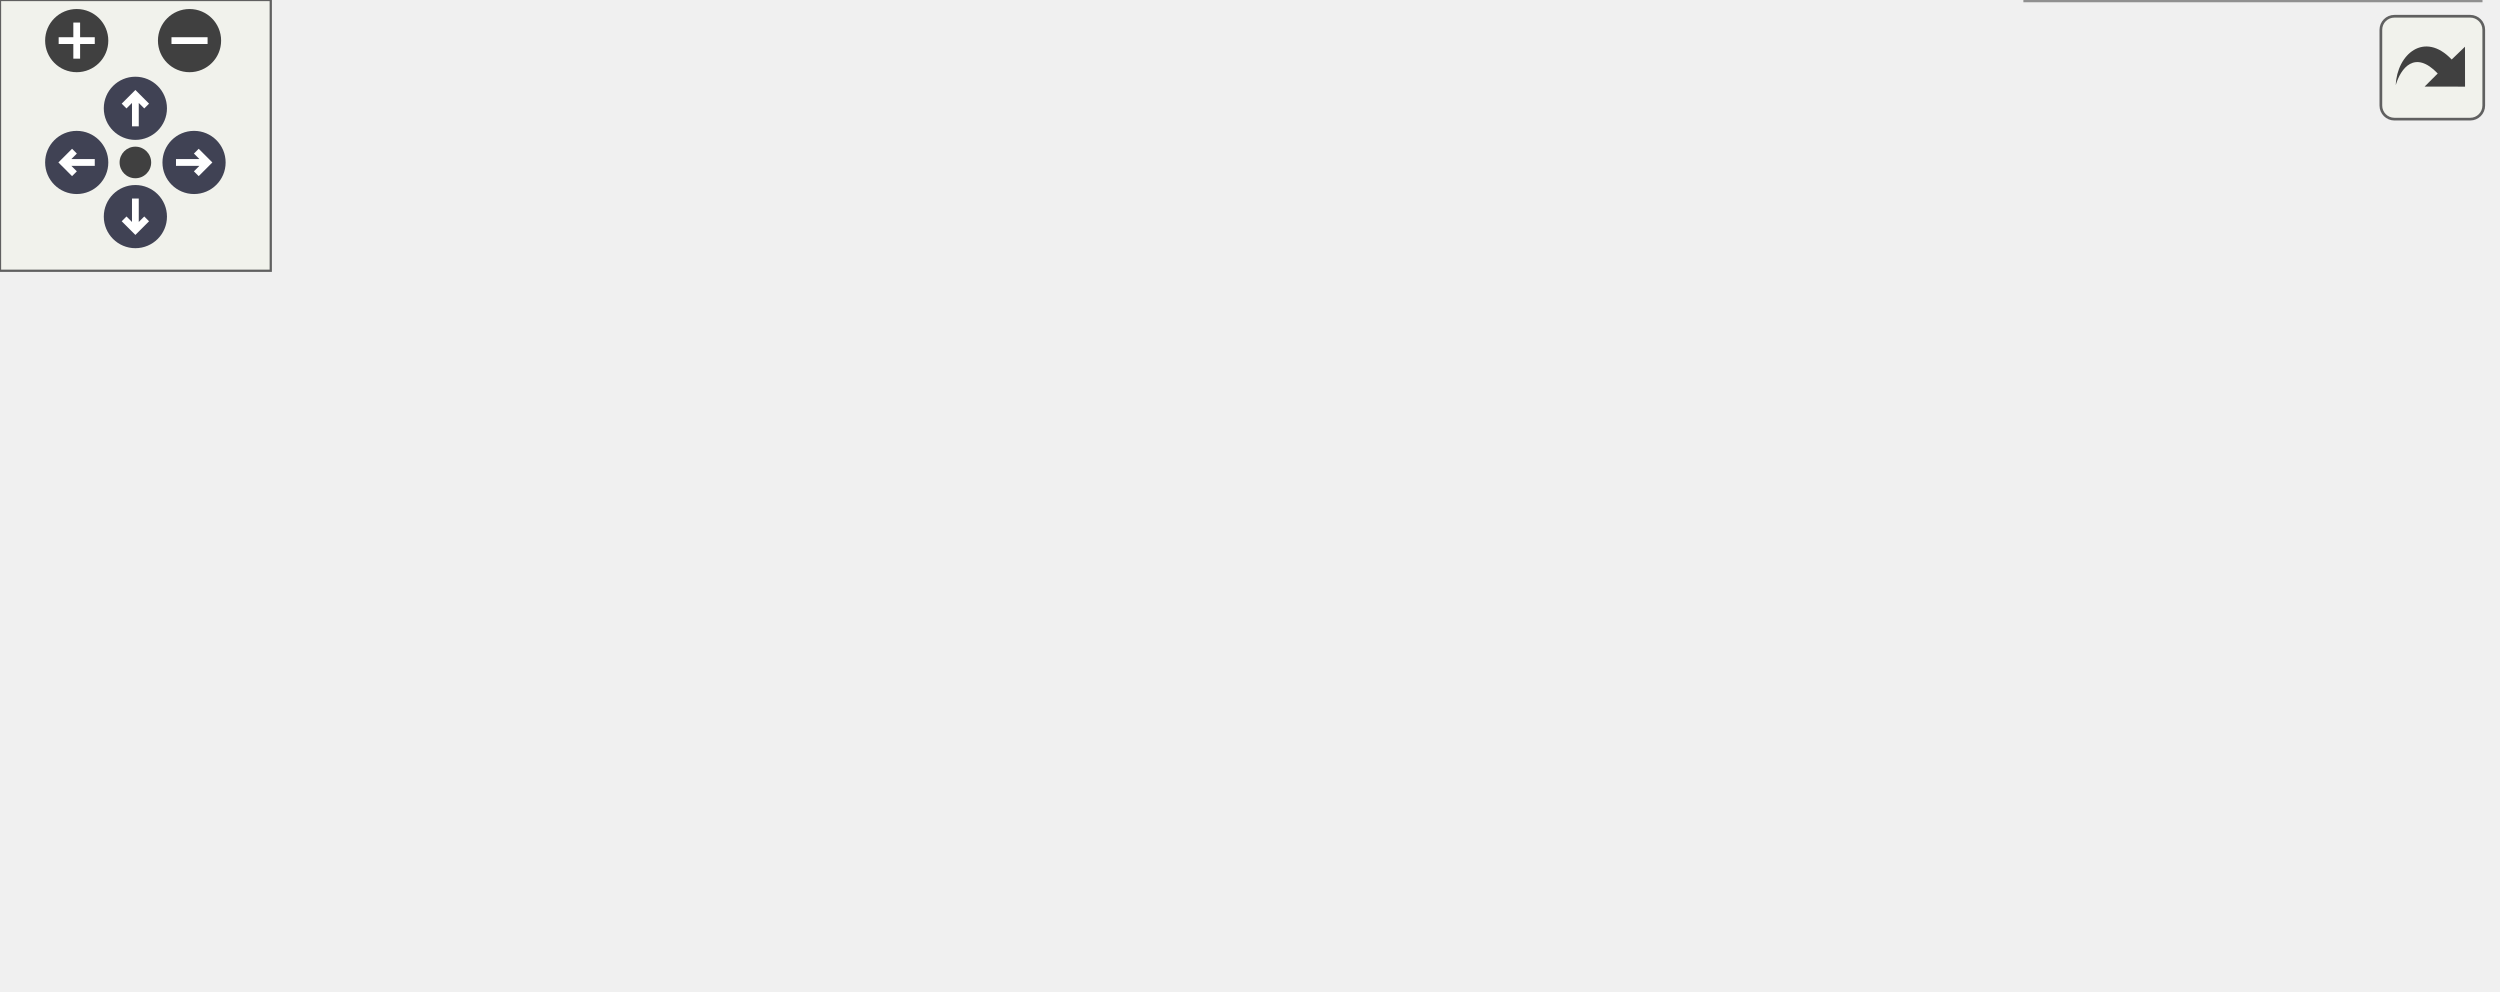
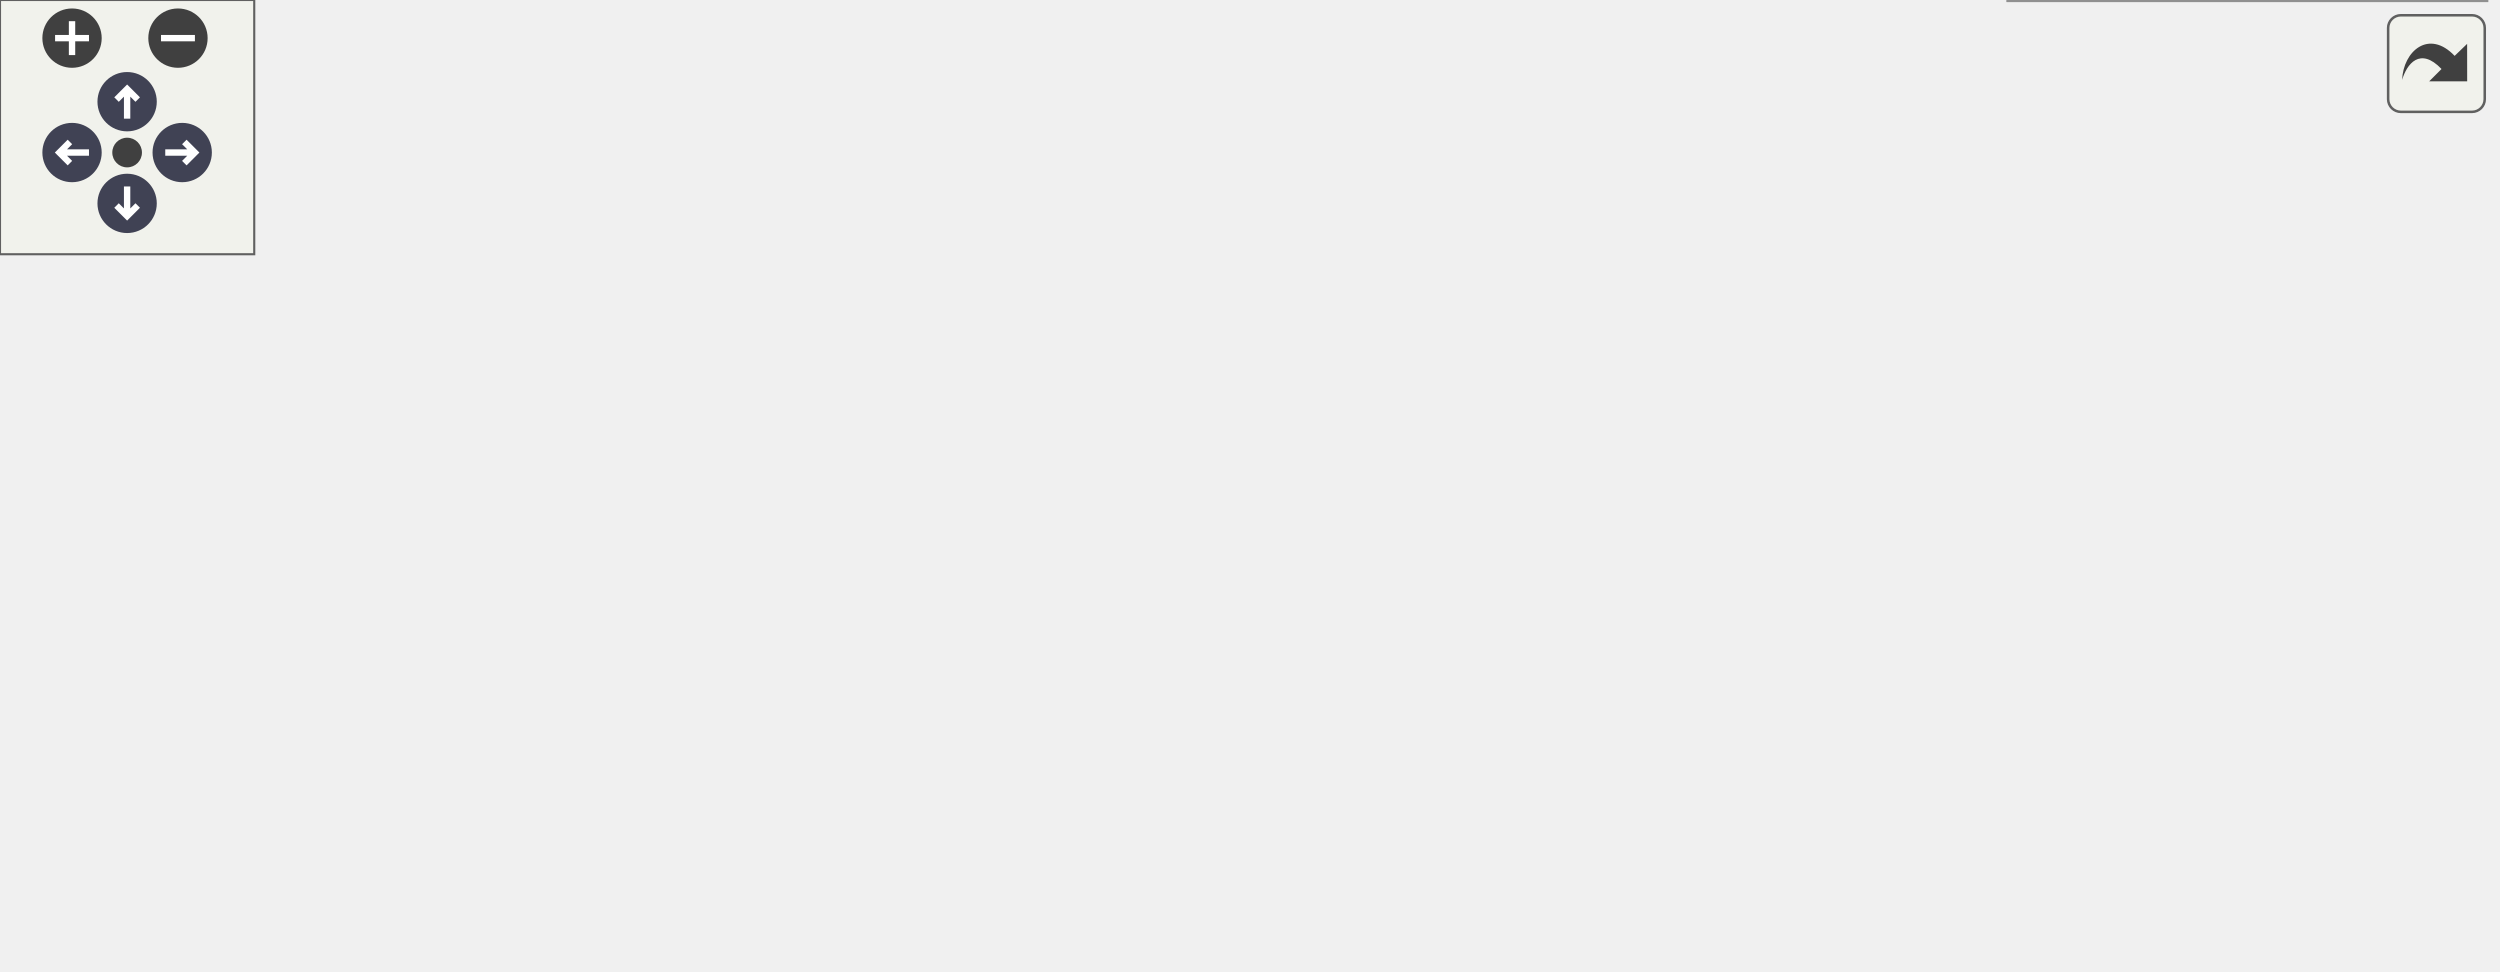
<svg xmlns="http://www.w3.org/2000/svg" xmlns:xlink="http://www.w3.org/1999/xlink" id="main" version="1.1" xml:space="preserve">
  <style type="text/css">
.node, .edge {opacity: 0.7;}
.node.selected, .edge.selected {opacity: 1;}
.edge:hover path { stroke: red; }
.edge:hover polygon { stroke: red; fill: red; }
</style>
  <defs>
    <circle id="rim" cx="0" cy="0" r="7" />
    <circle id="rim2" cx="0" cy="0" r="3.5" />
    <g id="zoomPlus">
      <use xlink:href="#rim" fill="#404040">
        <set attributeName="fill" to="#808080" begin="zoomplus.mouseover" end="zoomplus.mouseout" />
      </use>
      <path d="M-4,0h8M0,-4v8" fill="none" stroke="white" stroke-width="1.5" pointer-events="none" />
    </g>
    <g id="zoomMin">
      <use xlink:href="#rim" fill="#404040">
        <set attributeName="fill" to="#808080" begin="zoomminus.mouseover" end="zoomminus.mouseout" />
      </use>
      <path d="M-4,0h8" fill="none" stroke="white" stroke-width="1.5" pointer-events="none" />
    </g>
    <g id="arrowUp" transform="translate(30 24)">
      <use xlink:href="#rim" />
      <path pointer-events="none" fill="none" stroke="white" stroke-width="1.5" d="M0,-3.0v7 M-2.5,-0.5L0,-3.0L2.5,-0.5" />
    </g>
    <g id="arrowRight" transform="rotate(90) translate(36 -43)">
      <use xlink:href="#rim" />
      <path pointer-events="none" fill="none" stroke="white" stroke-width="1.5" d="M0,-3.0v7 M-2.5,-0.5L0,-3.0L2.5,-0.5" />
    </g>
    <g id="arrowDown" transform="rotate(180) translate(-30 -48)">
      <use xlink:href="#rim" />
      <path pointer-events="none" fill="none" stroke="white" stroke-width="1.5" d="M0,-3.0v7 M-2.5,-0.5L0,-3.0L2.5,-0.5" />
    </g>
    <g id="arrowLeft" transform="rotate(270) translate(-36 17)">
      <use xlink:href="#rim" />
      <path pointer-events="none" fill="none" stroke="white" stroke-width="1.5" d="M0,-3.0v7 M-2.5,-0.5L0,-3.0L2.5,-0.5" />
    </g>
    <g id="resetDef">
      <use xlink:href="#rim2" fill="#404040">
        <set attributeName="fill" to="#808080" begin="reset.mouseover" end="reset.mouseout" />
      </use>
    </g>
  </defs>
  <svg id="graph" class="graph">
    <g id="viewport">
      <g id="Node000001" class="node">
        <g id="a_Node000001">
          <a xlink:title="Analyze metadata directory or subset of it and generate summary output for all in directory.">
-             <polygon fill="#999999" stroke="#666666" points="125.5,-87 0,-87 0,-55 125.5,-55 125.5,-87" />
-             <text text-anchor="start" x="8" y="-75.4" font-family="SourceSans" font-size="8.00">a60::metadata::render</text>
-             <text text-anchor="middle" x="62.75" y="-63.4" font-family="SourceSans" font-size="8.00">_metadata_aggregate_chord</text>
+             <polygon fill="#999999" stroke="#666666" points="132.25,-98.62 0,-98.62 0,-71.12 132.25,-71.12 132.25,-98.62" />
+             <text text-anchor="start" x="8" y="-87.03" font-family="SourceSans" font-size="8.00">a60::metadata::render</text>
+             <text text-anchor="middle" x="66.12" y="-77.28" font-family="SourceSans" font-size="8.00">_metadata_aggregate_chord</text>
          </a>
        </g>
      </g>
      <g id="Node000002" class="node">
        <g id="a_Node000002">
          <a xlink:href="namespacea60_1_1metadata.html#a1fde7b7617a6da1a221d09f4ce033ee9" target="_top" xlink:title=" ">
-             <polygon fill="white" stroke="#666666" points="267.5,-87 161.5,-87 161.5,-55 267.5,-55 267.5,-87" />
-             <text text-anchor="start" x="169.5" y="-75.4" font-family="SourceSans" font-size="8.00">a60::metadata::h_chord</text>
-             <text text-anchor="middle" x="214.5" y="-63.4" font-family="SourceSans" font-size="8.00">_graph</text>
+             <polygon fill="white" stroke="#666666" points="284,-98.62 168.25,-98.62 168.25,-71.12 284,-71.12 284,-98.62" />
+             <text text-anchor="start" x="176.25" y="-87.03" font-family="SourceSans" font-size="8.00">a60::metadata::h_chord</text>
+             <text text-anchor="middle" x="226.12" y="-77.28" font-family="SourceSans" font-size="8.00">_graph</text>
          </a>
        </g>
      </g>
      <g id="edge1_Node000001_Node000002" class="edge">
        <g id="a_edge1_Node000001_Node000002">
          <a xlink:title=" ">
-             <path fill="none" stroke="#63b8ff" d="M125.96,-71C133.84,-71 141.91,-71 149.82,-71" />
-             <polygon fill="#63b8ff" stroke="#63b8ff" points="149.72,-74.5 159.72,-71 149.72,-67.5 149.72,-74.5" />
+             <path fill="none" stroke="#63b8ff" d="M132.3,-84.88C140.39,-84.88 148.68,-84.88 156.81,-84.88" />
+             <polygon fill="#63b8ff" stroke="#63b8ff" points="156.66,-88.38 166.66,-84.88 156.66,-81.38 156.66,-88.38" />
          </a>
        </g>
      </g>
      <g id="Node000003" class="node">
        <g id="a_Node000003">
          <a xlink:href="namespacea60_1_1metadata.html#a4c88caad75ba7fd9dffc58be1f715b28" target="_top" xlink:title="Compute xoffset.">
-             <polygon fill="white" stroke="#666666" points="543.25,-159 455.25,-159 455.25,-127 543.25,-127 543.25,-159" />
-             <text text-anchor="start" x="463.25" y="-147.4" font-family="SourceSans" font-size="8.00">a60::metadata::get</text>
-             <text text-anchor="middle" x="499.25" y="-135.4" font-family="SourceSans" font-size="8.00">_xoffset</text>
+             <polygon fill="white" stroke="#666666" points="578.88,-168.62 481.88,-168.62 481.88,-141.12 578.88,-141.12 578.88,-168.62" />
+             <text text-anchor="start" x="489.88" y="-157.03" font-family="SourceSans" font-size="8.00">a60::metadata::get</text>
+             <text text-anchor="middle" x="530.38" y="-147.28" font-family="SourceSans" font-size="8.00">_xoffset</text>
          </a>
        </g>
      </g>
      <g id="edge2_Node000002_Node000003" class="edge">
        <g id="a_edge2_Node000002_Node000003">
          <a xlink:title=" ">
-             <path fill="none" stroke="#63b8ff" d="M245.22,-87.38C261.9,-95.92 283.35,-105.84 303.5,-112 349.69,-126.13 404.11,-134.1 443.67,-138.41" />
-             <polygon fill="#63b8ff" stroke="#63b8ff" points="443.11,-141.87 453.42,-139.43 443.83,-134.91 443.11,-141.87" />
+             <path fill="none" stroke="#63b8ff" d="M256.61,-99.04C274.56,-107.13 298.17,-116.83 320,-122.88 369.83,-136.67 428.09,-144.96 470.48,-149.64" />
+             <polygon fill="#63b8ff" stroke="#63b8ff" points="469.9,-153.1 480.22,-150.67 470.64,-146.14 469.9,-153.1" />
          </a>
        </g>
      </g>
      <g id="Node000004" class="node">
        <g id="a_Node000004">
          <a xlink:href="namespacea60_1_1metadata.html#a0e1ca2f297681851edcf2f74d3bf663e" target="_top" xlink:title="Grid, titles, labels for h_chord_graph. @yscale == how much to vertically scale the bar graph from ce...">
-             <polygon fill="white" stroke="#666666" points="409.5,-87 303.5,-87 303.5,-55 409.5,-55 409.5,-87" />
-             <text text-anchor="start" x="311.5" y="-75.4" font-family="SourceSans" font-size="8.00">a60::metadata::h_chord</text>
-             <text text-anchor="middle" x="356.5" y="-63.4" font-family="SourceSans" font-size="8.00">_graph_labels</text>
+             <polygon fill="white" stroke="#666666" points="435.75,-98.62 320,-98.62 320,-71.12 435.75,-71.12 435.75,-98.62" />
+             <text text-anchor="start" x="328" y="-87.03" font-family="SourceSans" font-size="8.00">a60::metadata::h_chord</text>
+             <text text-anchor="middle" x="377.88" y="-77.28" font-family="SourceSans" font-size="8.00">_graph_labels</text>
          </a>
        </g>
      </g>
      <g id="edge3_Node000002_Node000004" class="edge">
        <g id="a_edge3_Node000002_Node000004">
          <a xlink:title=" ">
-             <path fill="none" stroke="#63b8ff" d="M267.63,-71C275.56,-71 283.81,-71 291.95,-71" />
-             <polygon fill="#63b8ff" stroke="#63b8ff" points="291.81,-74.5 301.81,-71 291.81,-67.5 291.81,-74.5" />
+             <path fill="none" stroke="#63b8ff" d="M284.17,-84.88C292.14,-84.88 300.41,-84.88 308.57,-84.88" />
+             <polygon fill="#63b8ff" stroke="#63b8ff" points="308.48,-88.38 318.48,-84.88 308.48,-81.38 308.48,-88.38" />
          </a>
        </g>
      </g>
      <g id="Node000005" class="node">
        <g id="a_Node000005">
          <a xlink:href="namespacea60_1_1metadata.html#a22b86d9f6417957b79f6e9dab13296dc" target="_top" xlink:title=" ">
-             <polygon fill="white" stroke="#666666" points="553,-100 445.5,-100 445.5,-80 553,-80 553,-100" />
-             <text text-anchor="middle" x="499.25" y="-88.4" font-family="SourceSans" font-size="8.00">a60::metadata::hdenom</text>
+             <polygon fill="white" stroke="#666666" points="589,-103.75 471.75,-103.75 471.75,-86 589,-86 589,-103.75" />
+             <text text-anchor="middle" x="530.38" y="-92.15" font-family="SourceSans" font-size="8.00">a60::metadata::hdenom</text>
          </a>
        </g>
      </g>
      <g id="edge8_Node000002_Node000005" class="edge">
        <g id="a_edge8_Node000002_Node000005">
          <a xlink:title=" ">
-             <path fill="none" stroke="#63b8ff" d="M264.32,-87.46C276.94,-90.99 290.6,-94.2 303.5,-96 346.61,-102.01 395.59,-100.46 433.65,-97.43" />
-             <polygon fill="#63b8ff" stroke="#63b8ff" points="433.92,-100.92 443.58,-96.58 433.32,-93.95 433.92,-100.92" />
+             <path fill="none" stroke="#63b8ff" d="M274.91,-99.06C289.28,-102.68 305.16,-106.06 320,-107.88 366.59,-113.56 419.34,-110.22 460.24,-105.51" />
+             <polygon fill="#63b8ff" stroke="#63b8ff" points="460.43,-109.01 469.94,-104.33 459.59,-102.06 460.43,-109.01" />
          </a>
        </g>
      </g>
      <g id="Node000006" class="node">
        <g id="a_Node000006">
          <a xlink:href="namespacea60_1_1metadata.html#a2a619ed21560d442f5dfae5ea8101fce" target="_top" xlink:title="Distance between label and top/bottom of line or text.">
-             <polygon fill="white" stroke="#666666" points="550.75,-61 447.75,-61 447.75,-41 550.75,-41 550.75,-61" />
-             <text text-anchor="middle" x="499.25" y="-49.4" font-family="SourceSans" font-size="8.00">a60::metadata::vlspace</text>
+             <polygon fill="white" stroke="#666666" points="587.88,-54.75 472.88,-54.75 472.88,-37 587.88,-37 587.88,-54.75" />
+             <text text-anchor="middle" x="530.38" y="-43.15" font-family="SourceSans" font-size="8.00">a60::metadata::vlspace</text>
          </a>
        </g>
      </g>
      <g id="edge9_Node000002_Node000006" class="edge">
        <g id="a_edge9_Node000002_Node000006">
          <a xlink:title=" ">
-             <path fill="none" stroke="#63b8ff" d="M264.32,-54.54C276.94,-51.01 290.6,-47.8 303.5,-46 347.71,-39.84 398.09,-41.36 436.54,-44.28" />
-             <polygon fill="#63b8ff" stroke="#63b8ff" points="435.8,-47.73 446.05,-45.06 436.36,-40.75 435.8,-47.73" />
+             <path fill="none" stroke="#63b8ff" d="M277.91,-70.68C291.49,-67.33 306.22,-64.09 320,-61.88 366.88,-54.33 420.26,-50.32 461.39,-48.2" />
+             <polygon fill="#63b8ff" stroke="#63b8ff" points="461.32,-51.71 471.13,-47.73 460.98,-44.72 461.32,-51.71" />
          </a>
        </g>
      </g>
      <g id="Node000007" class="node">
        <g id="a_Node000007">
          <a xlink:href="namespacea60_1_1metadata.html#a888d9b1e7402e335f8e7544373855a92" target="_top" xlink:title=" ">
-             <polygon fill="white" stroke="#666666" points="549.62,-20 448.88,-20 448.88,0 549.62,0 549.62,-20" />
-             <text text-anchor="middle" x="499.25" y="-8.4" font-family="SourceSans" font-size="8.00">a60::metadata::vspace</text>
+             <polygon fill="white" stroke="#666666" points="586.75,-17.75 474,-17.75 474,0 586.75,0 586.75,-17.75" />
+             <text text-anchor="middle" x="530.38" y="-6.15" font-family="SourceSans" font-size="8.00">a60::metadata::vspace</text>
          </a>
        </g>
      </g>
      <g id="edge10_Node000002_Node000007" class="edge">
        <g id="a_edge10_Node000002_Node000007">
          <a xlink:title=" ">
-             <path fill="none" stroke="#63b8ff" d="M252.13,-54.67C267.7,-48.3 286.22,-41.47 303.5,-37 347.56,-25.6 398.56,-18.75 437.31,-14.8" />
-             <polygon fill="#63b8ff" stroke="#63b8ff" points="437.29,-18.32 446.9,-13.86 436.61,-11.35 437.29,-18.32" />
+             <path fill="none" stroke="#63b8ff" d="M256.21,-70.69C274.22,-62.4 298.02,-52.34 320,-45.88 366.77,-32.11 421.02,-22.7 462.57,-16.81" />
+             <polygon fill="#63b8ff" stroke="#63b8ff" points="463.01,-20.29 472.44,-15.45 462.05,-13.35 463.01,-20.29" />
          </a>
        </g>
      </g>
      <g id="edge4_Node000004_Node000003" class="edge">
        <g id="a_edge4_Node000004_Node000003">
          <a xlink:title=" ">
-             <path fill="none" stroke="#63b8ff" d="M389.44,-87.34C409.23,-97.46 434.88,-110.58 456.3,-121.54" />
-             <polygon fill="#63b8ff" stroke="#63b8ff" points="454.59,-124.6 465.09,-126.04 457.78,-118.37 454.59,-124.6" />
+             <path fill="none" stroke="#63b8ff" d="M409.33,-99.04C432.18,-109.67 463.69,-124.32 488.69,-135.95" />
+             <polygon fill="#63b8ff" stroke="#63b8ff" points="487.05,-139.05 497.59,-140.09 490,-132.7 487.05,-139.05" />
          </a>
        </g>
      </g>
      <g id="edge5_Node000004_Node000005" class="edge">
        <g id="a_edge5_Node000004_Node000005">
          <a xlink:title=" ">
-             <path fill="none" stroke="#63b8ff" d="M409.91,-78.07C417.77,-79.14 425.96,-80.24 434.03,-81.33" />
-             <polygon fill="#63b8ff" stroke="#63b8ff" points="433.45,-84.78 443.83,-82.65 434.38,-77.85 433.45,-84.78" />
+             <path fill="none" stroke="#63b8ff" d="M436.2,-88.68C444.11,-89.21 452.29,-89.75 460.38,-90.29" />
+             <polygon fill="#63b8ff" stroke="#63b8ff" points="459.99,-93.77 470.2,-90.94 460.45,-86.79 459.99,-93.77" />
          </a>
        </g>
      </g>
      <g id="edge6_Node000004_Node000006" class="edge">
        <g id="a_edge6_Node000004_Node000006">
          <a xlink:title=" ">
-             <path fill="none" stroke="#63b8ff" d="M409.91,-63.55C418.59,-62.32 427.67,-61.03 436.55,-59.77" />
-             <polygon fill="#63b8ff" stroke="#63b8ff" points="436.76,-63.27 446.17,-58.4 435.77,-56.34 436.76,-63.27" />
+             <path fill="none" stroke="#63b8ff" d="M433.63,-70.68C449.6,-66.55 466.89,-62.07 482.33,-58.07" />
+             <polygon fill="#63b8ff" stroke="#63b8ff" points="482.93,-61.53 491.73,-55.63 481.17,-54.75 482.93,-61.53" />
          </a>
        </g>
      </g>
      <g id="edge7_Node000004_Node000007" class="edge">
        <g id="a_edge7_Node000004_Node000007">
          <a xlink:title=" ">
-             <path fill="none" stroke="#63b8ff" d="M394.24,-54.5C409.99,-47.48 428.61,-39.26 445.5,-32 450.94,-29.66 456.72,-27.21 462.37,-24.84" />
-             <polygon fill="#63b8ff" stroke="#63b8ff" points="463.71,-28.07 471.58,-20.99 461.01,-21.62 463.71,-28.07" />
+             <path fill="none" stroke="#63b8ff" d="M398.77,-70.78C417.08,-58.27 445.32,-40.14 471.75,-27.88 476.28,-25.77 481.11,-23.8 485.97,-21.97" />
+             <polygon fill="#63b8ff" stroke="#63b8ff" points="486.87,-25.37 495.13,-18.74 484.54,-18.77 486.87,-25.37" />
          </a>
        </g>
      </g>
    </g>
  </svg>
  <g id="navigator" transform="translate(0 0)" fill="#404254">
    <rect fill="#f2f5e9" fill-opacity="0.5" stroke="#606060" stroke-width=".5" x="0" y="0" width="60" height="60" />
    <use id="zoomplus" xlink:href="#zoomPlus" x="17" y="9" />
    <use id="zoomminus" xlink:href="#zoomMin" x="42" y="9" />
    <use id="reset" xlink:href="#resetDef" x="30" y="36" />
    <use id="arrowup" xlink:href="#arrowUp" x="0" y="0" />
    <use id="arrowright" xlink:href="#arrowRight" x="0" y="0" />
    <use id="arrowdown" xlink:href="#arrowDown" x="0" y="0" />
    <use id="arrowleft" xlink:href="#arrowLeft" x="0" y="0" />
  </g>
  <svg viewBox="0 0 15 15" width="100%" height="30px" preserveAspectRatio="xMaxYMin meet">
    <g id="arrow_out" transform="scale(0.3 0.3)">
      <a xlink:href="namespacea60_1_1metadata_abb1e8fbeb00e7bf7a8f019c0fd951073_cgraph_org.svg" target="_base">
        <rect id="button" ry="5" rx="5" y="6" x="6" height="38" width="38" fill="#f2f5e9" fill-opacity="0.5" stroke="#606060" stroke-width="1.0" />
        <path id="arrow" d="M 11.5,31.437 C 11.94,20.098 22.043,11.323 32.159,21.979 L 37.069,17.246 C 37.069,17.246 37.088,32 37.088,32 L 22.16,31.978 C 22.16,31.978 26.998,27.14 26.998,27.14 C 18.529,18.264 13.292,25.23 11.5,31.437 z" style="fill:#404040;" />
      </a>
    </g>
  </svg>
  <style type="text/css">

[data-mouse-over-selected='false'] { opacity: 0.7; }
[data-mouse-over-selected='true']  { opacity: 1.0; }

</style>
</svg>
